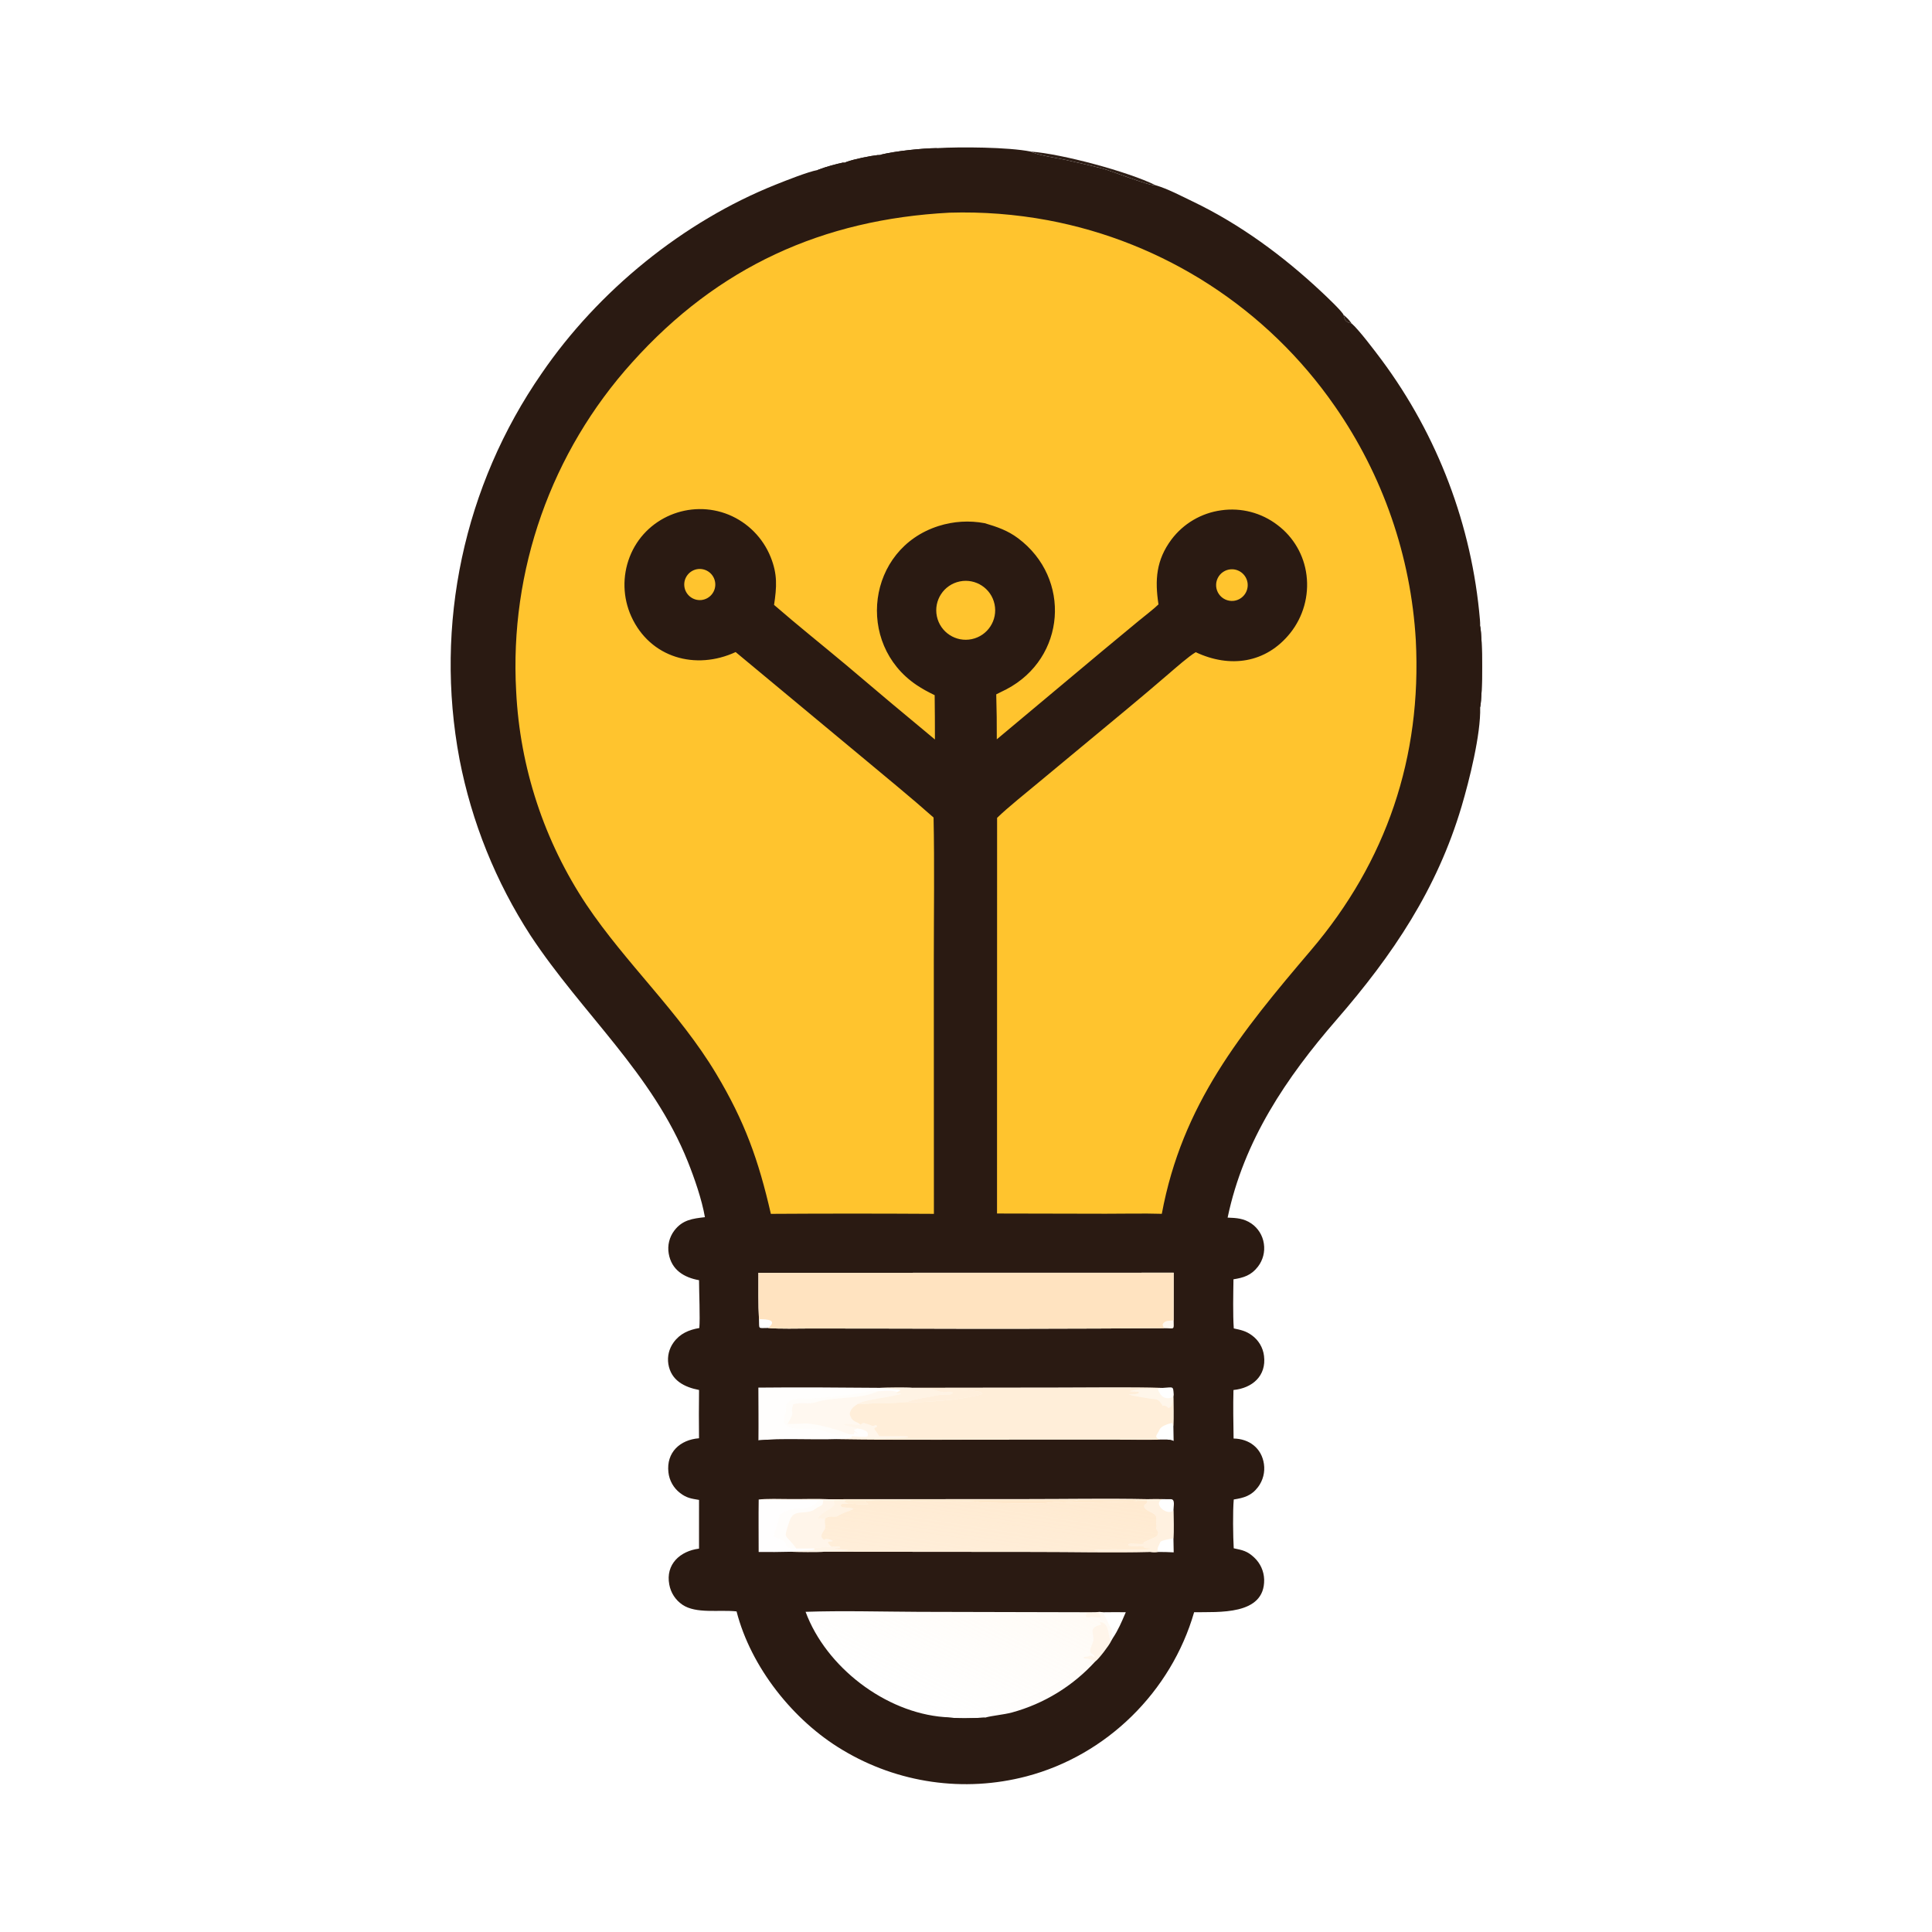
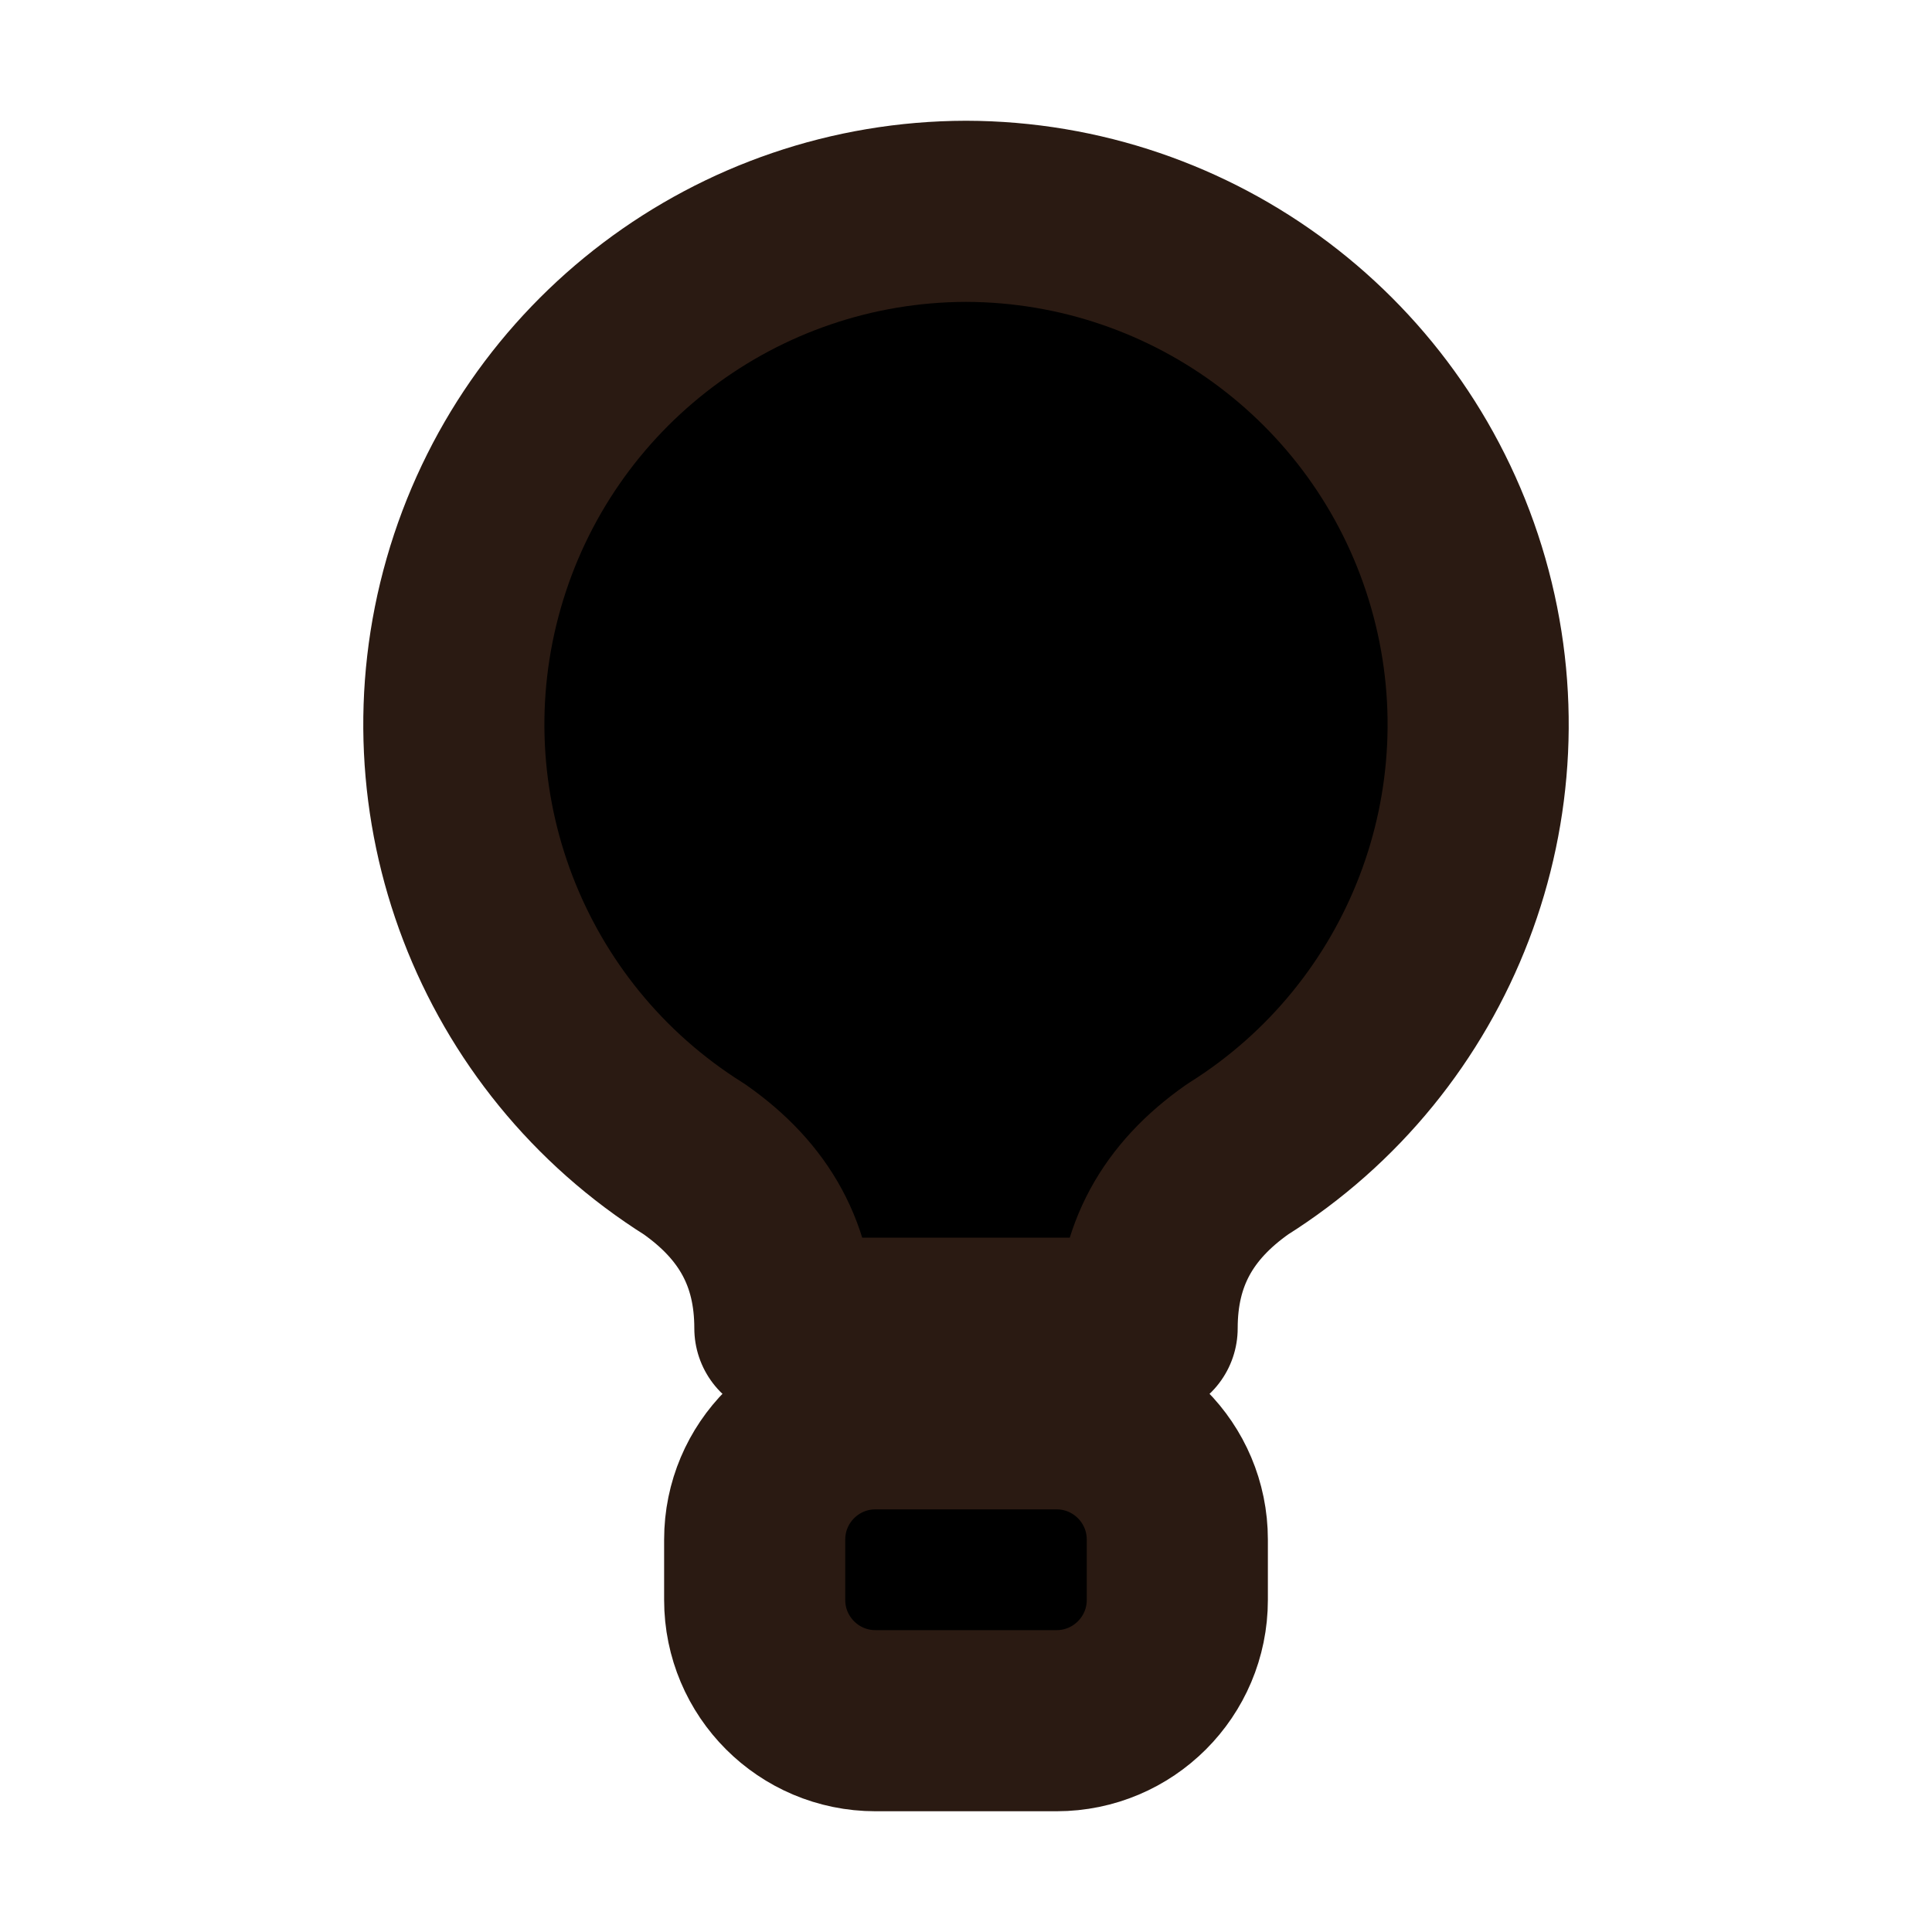
- <svg xmlns="http://www.w3.org/2000/svg" viewBox="0 0 1024 1024">
-   <path fill="#2a1a12" d="M496.68 78.508c12.068-.706 37.721-.57 49.643 1.827 3.614 2.006 14.006 3.413 18.687 4.466 6.571 1.478 13.349 2.962 19.71 4.656 5.085 1.354 24.261 9.12 27.871 8.762 6.197 1.784 13.723 5.763 19.583 8.573 25.128 12.048 47.974 28.908 68.257 47.918 2.114 1.982 10.871 10.207 11.691 12.205l.332 1.352c.594 2.33 1.956 2.656 3.95 3.182 3.826 3.286 12.643 14.988 15.851 19.288a269.4 269.4 0 0 1 52.139 137.697c.096 1.256.148 2.054.113 3.3 1.383 7.391 1.403 35.749.014 43.168.392 14.353-5.822 38.932-9.839 52.484-13.01 43.893-36.428 78.704-66.222 113.024-26.688 30.742-49.263 64.145-57.794 104.946 4.693.18 8.522.374 12.588 3.133a15.7 15.7 0 0 1 6.617 10.664 16 16 0 0 1-3.135 12.196c-3.534 4.616-7.632 5.872-12.973 6.702-.105 7.676-.354 18.586.167 26.037 3.718.812 6.411 1.315 9.581 3.651a15.8 15.8 0 0 1 6.437 10.882c1.351 10.654-6.221 17.128-16.185 18.111-.228 8.374-.067 17.34.066 25.722 8.264.11 14.864 5.073 16.081 13.482a16.37 16.37 0 0 1-3.105 12.208c-3.544 4.694-7.541 5.764-12.891 6.611-.561 6.416-.377 19.445-.014 25.868 4.672.987 7.156 1.406 10.851 4.888a16.6 16.6 0 0 1 5.279 11.678c.382 19.213-24.459 17.078-37.121 17.328-12.17 42.151-46.372 75.835-88.868 86.988a126.7 126.7 0 0 1-97.482-13.995c-26.094-15.524-48.583-43.877-56.167-73.433-9.299-.996-21.403 1.394-28.698-3.541a16.43 16.43 0 0 1-6.963-10.711c-2.02-10.708 5.718-17.748 15.767-19.021l.003-25.815c-4.143-.699-6.541-.989-10.009-3.637a16.03 16.03 0 0 1-6.217-11.009c-1.189-10.532 6.186-17.281 16.217-18.029q-.143-12.797.017-25.595c-7.818-1.516-14.84-5.041-16.27-13.75a15.4 15.4 0 0 1 2.765-11.439c3.37-4.698 8.114-6.698 13.646-7.657.474-4.984-.144-19.409-.146-25.343-8.044-1.447-14.603-5.484-16.072-14.129a15.7 15.7 0 0 1 2.932-12.127c4.365-5.779 9.75-6.394 16.255-7.146-1.586-9.24-5.543-20.659-9.025-29.364-18.803-47.013-55.889-78.234-83.393-119.914a263.9 263.9 0 0 1-37.657-93.452 270.95 270.95 0 0 1 43.584-204.535c29.859-43.637 75.001-80.515 124.299-100.126 5.259-2.092 16.7-6.656 21.936-7.634l.808-.308c3.61-1.414 9.076-2.867 12.911-3.685l.805-.001.798-.291c4.015-1.5 12.693-3.23 17.022-3.7l1.05-.127c7.832-1.926 21.857-3.411 29.923-3.483m3.696 831.57c7.56.903 14.206.694 21.773.278 3.987-1.105 9.577-1.492 14.145-2.689a92.7 92.7 0 0 0 44.186-27.043c1.87-1.289 7.413-8.602 8.372-10.731l.868-1.521c2.919-4.309 4.767-8.718 6.788-13.435l.187-.427q-5.897-.069-11.795.016l-2.093-.176c-2.3.288-6.542.131-9.086.174l-86.628-.209c-19.226-.087-41.089-.686-60.109-.016 10.813 29.283 42.228 53.368 73.392 55.779m-98.103-210.917c.248 5.551-.859 4.72 4.821 4.696 5.228.582 16.782.262 22.495.264l43.324.052q72.08.266 144.159-.203c5.524.009 5.071 1.211 4.982-4.144l.022-25.259-220.104.049c.034 7.722-.154 16.943.301 24.545m16.957 123.298c2.992.169 14.589.291 17.677-.009l111.658.097c19.91-.022 41.217.512 60.985.007 1.72.25 2.589.271 4.311.021 2.777-.037 5.456.086 8.226.208a721 721 0 0 1-.136-7.353c.299-3.508.142-11.348.021-14.995.006-2.174 1.028-5.845-1.42-5.832q-2.18.007-4.363-.03a170 170 0 0 0-8.004.026c-21.01-.433-43.296-.026-64.434-.038l-104.813.053c-6.362-.331-14.206.034-20.709-.074-3.889-.064-12.737-.22-16.106.241-.135 9.054-.011 18.706-.018 27.815q8.564.08 17.125-.137m202.685-66.552c.202-5.116.066-10.463.018-15.6l.162-1.184c-.339-4.728-.098-3.802-6.039-3.491-17.385-.509-36.419-.166-53.928-.169l-78.386.106c-3.489-.317-13.744-.155-17.397.015-21.227-.169-43.176-.357-64.392-.122.017 9.261.135 18.708.036 27.952 12.176-1.099 28.582-.14 41.286-.563 35.675.581 72.273.18 108.014.194l42.103.023c6.264.004 15.226.28 21.3-.025 2.61.02 5.145-.297 7.357.736a646 646 0 0 1-.134-7.872" />
-   <path fill="#2a1a12" d="M784.521 374.902c-.621-1.774-.955-3.482-.638-5.354 1.286-7.602-1.514-32.231.624-37.814 1.383 7.391 1.403 35.749.014 43.168M466.757 81.991c7.832-1.926 21.857-3.411 29.923-3.483-3.388 1.842-25.653 3.927-29.923 3.483m-18.87 4.118.798-.291c4.015-1.5 12.693-3.23 17.022-3.7-2.645 2.084-14.26 4.216-17.82 3.99m-14.524 3.995.808-.308c3.61-1.414 9.076-2.867 12.911-3.685-1.905 2.638-10.315 4.22-13.719 3.993" />
-   <path fill="#ffc42e" d="M503.293 112.721c17.432-.53 34.872.807 52.02 3.989a238.47 238.47 0 0 1 152.159 98.55 241.87 241.87 0 0 1 42.938 124.093c3.195 61.919-15.528 117.232-55.544 164.262-37.118 43.624-68.32 81.733-79.082 139.739-9.683-.298-19.968-.032-29.718-.045l-57.624-.122.039-209.703c5.657-5.533 16.003-13.747 22.312-19.036l46.453-38.542q11.1-9.22 22.034-18.635c3.522-3.008 10.749-9.429 14.491-11.593 18.023 8.508 37.2 5.951 50.084-10.136a41.08 41.08 0 0 0 8.627-30.662 39.26 39.26 0 0 0-15.401-26.617 39.7 39.7 0 0 0-29.823-7.788 39.74 39.74 0 0 0-26.376 15.482c-8.114 10.927-8.841 21.484-6.861 34.38-2.636 2.56-7.541 6.298-10.503 8.743l-19.305 16.004-55.892 46.772q.057-11.922-.294-23.839a175 175 0 0 0 5.393-2.682c31.541-16.519 34.631-58.786 6.173-80.059-5.518-4.126-11.116-6.033-17.655-7.968a50.1 50.1 0 0 0-24.533 1.506c-37.908 12.091-44.038 62.322-11.685 84.209 3.251 2.2 6.146 3.7 9.672 5.434q.152 11.746.137 23.494a4397 4397 0 0 1-46.937-39.384c-12.726-10.653-25.82-21.1-38.322-31.954 1.417-9.453 1.891-16.159-1.813-25.371a40.72 40.72 0 0 0-22.186-22.422c-20.544-8.396-44.419 1.455-52.52 22.339a40.77 40.77 0 0 0 .866 31.62c9.995 21.902 34.085 28.617 55.289 18.829l66.68 55.415c12.586 10.533 25.986 21.425 38.227 32.278.521 24.85.132 50.783.127 75.689l.048 134.378a6973 6973 0 0 0-86.416.004c-6.545-28.558-13.851-48.996-28.986-74.266-19.636-32.782-47.801-58.346-68.81-89.661a223.9 223.9 0 0 1-37.2-113.06 240.13 240.13 0 0 1 61.557-174.405c45.395-50.536 100.809-75.724 168.16-79.259" />
-   <defs>
-     <linearGradient id="gradient_0" x1="483.955" x2="523.804" y1="906.789" y2="827.684" gradientUnits="userSpaceOnUse">
-       <stop offset="0" stop-color="#ffeeda" stop-opacity="0" />
-       <stop offset="1" stop-color="#ffe7ca" stop-opacity=".188" />
-     </linearGradient>
-   </defs>
-   <path fill="url(#gradient_0)" d="M426.984 854.299c19.02-.67 40.883-.071 60.109.016l86.628.209c1.038.265 1.982.296 2.845.856l-.22-.278.337.157-.001.022-.027-.006c-.26.126-.884.393-1.052.572-.585 2.831 3.247.472 4.152 1.269-.08-.071 3.321.289 3.346.284.273-.327.194-.21.347-.692-.221-.791-.511-.954-1.089-1.498.105-.469.095-.354.448-.86l2.093.176c-.188.396-.249.37-.205.683 1.174 1.292 3.332 6.64 4.455 8.295.482.71-.321 2.889.57 4.868l-.868 1.521c-1.684-2.112-.659-9.946-5.741-10.146l-.116.102c.063.494.636.834.457 1.34-7.863 1.727-2.439 5.387-4.328 9.621-3.268 7.326.647 4.565 1.138 7.55l.113-.348-.088.346c-1.112-.052-1.622-1.505-3.118-.528-.273.178-2.969.18-2.93.957.942.554 3.173-.101 6.241 1.837a92.7 92.7 0 0 1-44.186 27.043c-4.568 1.197-10.158 1.584-14.145 2.689-7.567.416-14.213.625-21.773-.278-31.164-2.411-62.579-26.496-73.392-55.779" />
-   <path fill="#ffe2bf" fill-opacity=".98" d="m401.972 674.616 220.104-.049-.022 25.259-3.065.284a3.43 3.43 0 0 0-2.303 1.145c-.912 1.016-.115 1.726.386 2.715q-72.079.469-144.159.203l-43.324-.052c-5.713-.002-17.267.318-22.495-.264 5.297-4.275-.556-4.63-4.383-4.686l-.438-.01c-.455-7.602-.267-16.823-.301-24.545" />
-   <defs>
-     <linearGradient id="gradient_1" x1="520.619" x2="527.914" y1="832.904" y2="785.642" gradientUnits="userSpaceOnUse">
-       <stop offset="0" stop-color="#ffe5c5" stop-opacity=".647" />
-       <stop offset="1" stop-color="#ffe3c1" stop-opacity=".749" />
-     </linearGradient>
-   </defs>
-   <path fill="url(#gradient_1)" d="M449.468 796.997c3.471-.136 8.143.767 10.723.183l-1.798-1.225.377-.432c4.913-.783 16.869-1.027 21.997-.499 3.34.773 8.14.419 11.758.484 8.746.156 17.652-.41 26.357.528l-.531.146c4.019.431 32.695 1.04 36.484.399 4.179.295 47.604-.687 47.916-.876l-.656-.634c1.877.053 4.088.179 5.933.109.561 2.06-1.67 1.727-1.595 3.075.152 2.745 5.537 3.187 6.338 5.538.601 1.764-.495 3.087.248 4.743.298.769-.78 1.262.407 2.716 1.175 1.44-.215 3.237-1.683 3.679-.927.531-5.241 2.224-5.636 2.649l.127.617c-1.601.497-6.314-.368-7.94.138-1.688 2.249 7.868.307 8.055 1.594.127.878 2.373.439 3.324.602.098.144.096.116.085.298-1.028 1.21-28.359-.342-29.596.889 1.189.615 25.342.033 29.388.836-19.768.505-41.075-.029-60.985-.007l-111.658-.097c1.687-.242 12.235-.631 12.53-.782l.001-.043c-.62-.443-5.023-.303-7.15-.891l.179-.132-.109.054c.719-.335 2.523.008 2.841-.364.83-.969-4.289-.439-4.49-.416-.617-.704-3.405-2.902-.716-2.899.376.001.982.033 1.304-.213l.004-.093c-.934-.663-2.859-1.203-4.008-.853l-.494.43c-1.986-1.46-1.79-2.635-.399-4.582 2.029-2.842.127-3.515.971-7.018 1.541-.681 2.484-1.057 4.36-.799 1.707.235 2.407-.5 3.834-1.237 2.137-1.104 4.542-1.723 6.696-2.779.031-.015.021-.089.02-.096-.593-.628-5.732-.576-6.209-1.065-2.046-2.094 2.784-1.646 3.396-1.675" />
-   <path fill="#ffe3c1" fill-opacity=".62" d="m483.742 735.569 78.386-.106c17.509.003 36.543-.34 53.928.169-.868.133-1.584.181-2.457.249-4.504-.096-10.428.215-14.781 1.434.683.356 2.801.057 3.589.319.215.072 1.265.021 1.271.25.038 1.497-4.863 1.04-5.397 1.214l.02.065c2.027.647 8.213 1.572 10.46 1.976 5.008.899 4.654-.392 7.562 4.041.725-.521 2.282.242 2.865 1.005 2.368.009 2.303-4.251 2.745-5.878.048 5.137.184 10.484-.018 15.6a22 22 0 0 1-.635-1.691l-.063-.039c-1.962.464-5.827 1.608-6.676 3.6-1.347 3.16-3.161 3.634.151 5.266-6.074.305-15.036.029-21.3.025l-42.103-.023c-35.741-.014-72.339.387-108.014-.194 1.807-.162 3.839-.211 5.67-.299 4.429.093 30.09-.045 32.806-.848l-.427.078-.029-.32c-1.48-.376-12.999-.205-15.268-.207-.311-.492-.527-.822-.94-1.463-.443-.837-1.532-1.767-1.748-2.7.081-.399 1.371-.663 1.399-.845.265-1.685-1.769-.234-2.417-.502a31 31 0 0 0-4.33-1.469c-.676-.179-1.558.574-1.952.872-1.611-1.868-4.507-.959-5.714-5.788.588-2.765 2.03-3.734 4.286-5.28 3.426.357 9.424-.623 13.392-.434 3.531.169 8.776-.173 12.39-.51 7.09.33 13.445-.36 20.357-.906 5.963-.47 9.936-1.218 16.005-2.343 4.839-.896 5.253-1.97.102-2.636-7.904-1.041-15.559-1.282-23.614-1.204-2.739.049-6.802-.152-9.501-.478" />
-   <path fill="#ffe3c1" fill-opacity=".02" d="M401.953 735.462c21.216-.235 43.165-.047 64.392.122 1.44.192 10.368.695 10.842 1.12.028.449-1.453 1.052-1.697 1.176-1.829-1.125-7.764-.624-10.127-.514-3.926-.188-3.214-.434-6.492.36-6.883 1.666-26.233 3.797-32.623 3.547l-1.998-.083c-3.689-.143-8.025 1.443-7.682 5.806.139 1.779-2.118 6.084-.59 7.73 3.72 4.007 11.359 1.976 15.773 2.605 7.238 1.032 10.977 4.783 18.324 2.896l2.51.02.285-1.42c.535.342 1.063.666 1.558 1.064l.068-.146q-.96-.869-1.932-1.723l1.707-.9c1.387.114 6.821.875 5.601 4.075-.352.923-8.614-.077-8.634-.062.131.151.324.383.414.594-.188.233-2.201.665-2.707.823-1.831.088-3.863.137-5.67.299-12.704.423-29.11-.536-41.286.563.099-9.244-.019-18.691-.036-27.952" />
-   <path fill="#ffc42e" d="M508.688 308.174c8.431-1.742 16.682 3.668 18.447 12.094s-3.622 16.692-12.043 18.48c-8.455 1.795-16.759-3.617-18.531-12.076s3.663-16.749 12.127-18.498" />
-   <path fill="#ffe3c1" fill-opacity=".231" d="M465.363 737.366c2.363-.11 8.298-.611 10.127.514-.177.141-.489.431-.576.554l.02.055c.819.234 1.774-.311 2.534.137l.039.136c-.392.364-5.16 1.207-6.004 1.378l-2.249.447c-3.15.524-12.418 1.893-14.643 3.493-2.256 1.546-3.698 2.515-4.286 5.28 1.207 4.829 4.103 3.92 5.714 5.788-1.672.463-8.015-1.235-8.759-.095.1.495 1.441.561 1.734.62 1.787.347 3.545.832 5.257 1.449l-1.707.9q.972.854 1.932 1.723l-.068.146c-.495-.398-1.023-.722-1.558-1.064l-.285 1.42-2.51-.02c-4.64-2.199-18.12-5.941-23.564-5.759-2.819.095-6.135.295-9.084.282 4.801-8.6 1.08-3.377 2.898-10.392 4.294-1.413 8.139.17 12.22-1.165 9.21-3.012 23.309-1.455 31.914-5.447z" />
-   <path fill="#ffe3c1" fill-opacity=".008" d="M402.123 794.781c3.983.362 28.428-.152 34.157.451l.041.101c-1.474-.092-3.038-.418-3.788 1.08.03.174-.012.103.12.215-1.099 1.326-4.851 2.775-6.403 2.76-5.975-.058-8.137.49-13.129 3.554l-.087.441c-1.178 6.284-1.068 4.791-3.121 10.848 2.038.997 3.73 1.686 5.789 2.562 2.428 4.234 1.37 3.947 6.348 3.969 3.143-.035 6.231.013 9.379-.084.147.255.296.42.309.693-.094.112-10.955.768-12.508 1.088q-8.561.217-17.125.137c.007-9.109-.117-18.761.018-27.815" />
-   <path fill="#ffe3c1" fill-opacity=".333" d="M402.123 794.781c3.369-.461 12.217-.305 16.106-.241 6.503.108 14.347-.257 20.709.074 1.411.147 2.204.217 3.63.21-1.732 1.761.269 1.67-.279 2.533-1.849 2.908-7.523 4.22-8.85 7.643-.03.094.154.222.295.277.423-.079.585-.616 1.032-.607 1.15.864 1.272.421 2.605-.022-.844 3.503 1.058 4.176-.971 7.018-1.391 1.947-1.587 3.122.399 4.582l.494-.43c1.149-.35 3.074.19 4.008.853l-.004.093c-.322.246-.928.214-1.304.213-2.689-.003.099 2.195.716 2.899-4.057.208-5.394-.128-9.28.802-3.148.097-6.236.049-9.379.084-5.924-8.486-7.174-3.824-3.421-14.992 2.177-6.48 8.814-2.42 13.491-5.991 3.004-2.294 4.011-1.01 4.201-4.446l-.041-.101c-5.729-.603-30.174-.089-34.157-.451" />
-   <path fill="#2a1a12" d="M443.275 762.851c35.675.581 72.273.18 108.014.194l42.103.023c6.264.004 15.226.28 21.3-.025 2.61.02 5.145-.297 7.357.736-2.523.989-19.591.591-23.248.579l-41.206-.077-95.715-.023c-7.39.014-56.035.878-59.891-.844 12.176-1.099 28.582-.14 41.286-.563" />
-   <path fill="#ffe3c1" fill-opacity=".502" d="M608.185 794.599q4.001-.108 8.004-.026c-5.752 2.419 2.818 9.32 5.783 5.862.121 3.647.278 11.487-.021 14.995-.268-.135-6.57.987-6.913 1.843-.62 1.546-2.212 3.76-1.177 5.302-1.722.25-2.591.229-4.311-.021-4.046-.803-28.199-.221-29.388-.836 1.237-1.231 28.568.321 29.596-.889.011-.182.013-.154-.085-.298-.951-.163-3.197.276-3.324-.602-.187-1.287-9.743.655-8.055-1.594 1.626-.506 6.339.359 7.94-.138l-.127-.617c.395-.425 4.709-2.118 5.636-2.649 1.468-.442 2.858-2.239 1.683-3.679-1.187-1.454-.109-1.947-.407-2.716-.743-1.656.353-2.979-.248-4.743-.801-2.351-6.186-2.793-6.338-5.538-.075-1.348 2.156-1.015 1.595-3.075z" />
-   <path fill="#ffc42e" d="M652.53 301.73a8.397 8.397 0 0 1 1.226 16.743 8.396 8.396 0 1 1-1.226-16.743m-282.674-.111a8.257 8.257 0 0 1 9.215 7.248 8.26 8.26 0 0 1-7.318 9.159 8.259 8.259 0 0 1-1.897-16.407" />
-   <path fill="#ffe3c1" fill-opacity=".082" d="M450.075 760.227c-7.347 1.887-11.086-1.864-18.324-2.896-4.414-.629-12.053 1.402-15.773-2.605-1.528-1.646.729-5.951.59-7.73-.343-4.363 3.993-5.949 7.682-5.806l1.998.083c6.39.25 25.74-1.881 32.623-3.547 3.278-.794 2.566-.548 6.492-.36l-.904.38c-8.605 3.992-22.704 2.435-31.914 5.447-4.081 1.335-7.926-.248-12.22 1.165-1.818 7.015 1.903 1.792-2.898 10.392 2.949.013 6.265-.187 9.084-.282 5.444-.182 18.924 3.56 23.564 5.759" />
-   <path fill="#ffe2bf" fill-opacity=".42" d="M466.345 735.584c3.653-.17 13.908-.332 17.397-.015 2.699.326 6.762.527 9.501.478 1.537.511 3.295 1.047 4.769 1.504 1.658.513 6.374-.156 6.841.388l.067.498c-1.507 1.421-5.263.493-6.915.864-5.86 1.317-11.933 1.813-17.612 3.835-3.614.337-8.859.679-12.39.51-3.968-.189-9.966.791-13.392.434 2.225-1.6 11.493-2.969 14.643-3.493l2.249-.447c.844-.171 5.612-1.014 6.004-1.378l-.039-.136c-.76-.448-1.715.097-2.534-.137l-.02-.055c.087-.123.399-.413.576-.554.244-.124 1.725-.727 1.697-1.176-.474-.425-9.402-.928-10.842-1.12" />
-   <path fill="#ffe3c1" fill-opacity=".063" d="M413.121 802.942c4.992-3.064 7.154-3.612 13.129-3.554 1.552.015 5.304-1.434 6.403-2.76-.132-.112-.09-.041-.12-.215.75-1.498 2.314-1.172 3.788-1.08-.19 3.436-1.197 2.152-4.201 4.446-4.677 3.571-11.314-.489-13.491 5.991-3.753 11.168-2.503 6.506 3.421 14.992-4.978-.022-3.92.265-6.348-3.969-2.059-.876-3.751-1.565-5.789-2.562 2.053-6.057 1.943-4.564 3.121-10.848z" />
-   <path fill="#ffe3c1" fill-opacity=".341" d="M580.48 880.624c-3.068-1.938-5.299-1.283-6.241-1.837-.039-.777 2.657-.779 2.93-.957 1.496-.977 2.006.476 3.118.528l.088-.346-.113.348c-.491-2.985-4.406-.224-1.138-7.55 1.889-4.234-3.535-7.894 4.328-9.621.179-.506-.394-.846-.457-1.34l.116-.102c5.082.2 4.057 8.034 5.741 10.146-.959 2.129-6.502 9.442-8.372 10.731" />
-   <path fill="#ffe2bf" fill-opacity=".545" d="M493.243 736.047c8.055-.078 15.71.163 23.614 1.204 5.151.666 4.737 1.74-.102 2.636-6.069 1.125-10.042 1.873-16.005 2.343-6.912.546-13.267 1.236-20.357.906 5.679-2.022 11.752-2.518 17.612-3.835 1.652-.371 5.408.557 6.915-.864l-.067-.498c-.467-.544-5.183.125-6.841-.388-1.474-.457-3.232-.993-4.769-1.504" />
-   <path fill="#ffe2bf" fill-opacity=".8" d="m480.767 795.024 60.347-.077c9.76.005 20.886-.255 30.462.102-4.463 1.109-12.083.579-16.741 1.532-3.789.641-32.465.032-36.484-.399l.531-.146c-8.705-.938-17.611-.372-26.357-.528-3.618-.065-8.418.289-11.758-.484" />
-   <path fill="#ffe2bf" fill-opacity=".318" d="M621.933 740.307c-.442 1.627-.377 5.887-2.745 5.878-.583-.763-2.14-1.526-2.865-1.005-2.908-4.433-2.554-3.142-7.562-4.041-2.247-.404-8.433-1.329-10.46-1.976l-.02-.065c.534-.174 5.435.283 5.397-1.214-.006-.229-1.056-.178-1.271-.25-.788-.262-2.906.037-3.589-.319 4.353-1.219 10.277-1.53 14.781-1.434.935 3.191 2.798 5.911 6.941 5.021a1.48 1.48 0 0 0 1.006-.768c.152-.354.359-.676.549-1.011z" />
-   <path fill="#ffe2bf" fill-opacity=".604" d="m438.938 794.614 104.813-.053c21.138.012 43.424-.395 64.434.038l-.157.581c-1.845.07-4.056-.056-5.933-.109-4.738-.131-25.927-.523-30.519-.022-9.576-.357-20.702-.097-30.462-.102l-60.347.077c-5.128-.528-17.084-.284-21.997.499l-.377.432 1.798 1.225c-2.58.584-7.252-.319-10.723-.183-.521-.254-1.754-.631-2.01-1.202l.906-.53c-.908-.316-4.674-.402-5.796-.441-1.426.007-2.219-.063-3.63-.21" />
-   <path fill="#ffe3c1" fill-opacity=".322" d="M456.039 755.148c.394-.298 1.276-1.051 1.952-.872 1.56.414 2.699.792 4.33 1.469.648.268 2.682-1.183 2.417.502-.028.182-1.318.446-1.399.845.216.933 1.305 1.863 1.748 2.7.413.641.629.971.94 1.463 2.269.002 13.788-.169 15.268.207l.029.32.427-.078c-2.716.803-28.377.941-32.806.848.506-.158 2.519-.59 2.707-.823-.09-.211-.283-.443-.414-.594.02-.015 8.282.985 8.634.062 1.22-3.2-4.214-3.961-5.601-4.075a35.4 35.4 0 0 0-5.257-1.449c-.293-.059-1.634-.125-1.734-.62.744-1.14 7.087.558 8.759.095" />
-   <path fill="#ffe3c1" fill-opacity=".431" d="M442.568 794.824c1.122.039 4.888.125 5.796.441l-.906.53c.256.571 1.489.948 2.01 1.202-.612.029-5.442-.419-3.396 1.675.477.489 5.616.437 6.209 1.065.001.007.011.081-.02.096-2.154 1.056-4.559 1.675-6.696 2.779-1.427.737-2.127 1.472-3.834 1.237-1.876-.258-2.819.118-4.36.799-1.333.443-1.455.886-2.605.022-.447-.009-.609.528-1.032.607-.141-.055-.325-.183-.295-.277 1.327-3.423 7.001-4.735 8.85-7.643.548-.863-1.453-.772.279-2.533" />
-   <path fill="#ffe2bf" fill-opacity=".773" d="M571.576 795.049c4.592-.501 25.781-.109 30.519.022l.656.634c-.312.189-43.737 1.171-47.916.876 4.658-.953 12.278-.423 16.741-1.532" />
-   <path fill="#ffe3c1" fill-opacity=".384" d="M440.709 819.876c.201-.023 5.32-.553 4.49.416-.318.372-2.122.029-2.841.364l.109-.054-.179.132c2.127.588 6.53.448 7.15.891l-.001.043c-.295.151-10.843.54-12.53.782-3.088.3-14.685.178-17.677.009 1.553-.32 12.414-.976 12.508-1.088-.013-.273-.162-.438-.309-.693 3.886-.93 5.223-.594 9.28-.802" />
-   <path fill="#2a1a12" d="M500.376 910.078c7.56.903 14.206.694 21.773.278l-.511.256c-4.291 2.199-17.656 2.414-21.262-.534" />
-   <path fill="#ffe3c1" fill-opacity=".255" d="M617.072 703.97c-.501-.989-1.298-1.699-.386-2.715a3.43 3.43 0 0 1 2.303-1.145l3.065-.284c.089 5.355.542 4.153-4.982 4.144" />
-   <path fill="#ffe3c1" fill-opacity=".314" d="M573.721 854.524c2.544-.043 6.786.114 9.086-.174-.353.506-.343.391-.448.86.578.544.868.707 1.089 1.498-.153.482-.074.365-.347.692-.025.005-3.426-.355-3.346-.284-.905-.797-4.737 1.562-4.152-1.269.168-.179.792-.446 1.052-.572l.027.006.001-.022-.337-.157.22.278c-.863-.56-1.807-.591-2.845-.856" />
-   <path fill="#2a1a12" fill-opacity=".98" d="M546.323 80.335c16.443 1.215 51.534 10.61 66.268 17.884-3.61.357-22.786-7.408-27.871-8.762-6.361-1.694-13.139-3.178-19.71-4.656-4.681-1.053-15.073-2.46-18.687-4.466" />
-   <path fill="#2a1a12" fill-opacity=".984" d="M712.122 166.915c2.116 1.766 2.601 2.278 4.282 4.534-1.994-.526-3.356-.852-3.95-3.182z" />
+ <svg xmlns="http://www.w3.org/2000/svg" viewBox="0 0 32 32">
+   <path fill="currentColor" stroke="#2A1A12" stroke-width="3" stroke-linejoin="round" d="M16 3.5a8.5 8.5 0 0 0-4.5 15.7c1 .7 1.5 1.6 1.5 2.8h6c0-1.2.5-2.1 1.5-2.8A8.5 8.5 0 0 0 16 3.5z" />
+   <rect x="12.5" y="23.5" width="7" height="5" rx="2" fill="currentColor" stroke="#2A1A12" stroke-width="3" stroke-linejoin="round" />
</svg>
